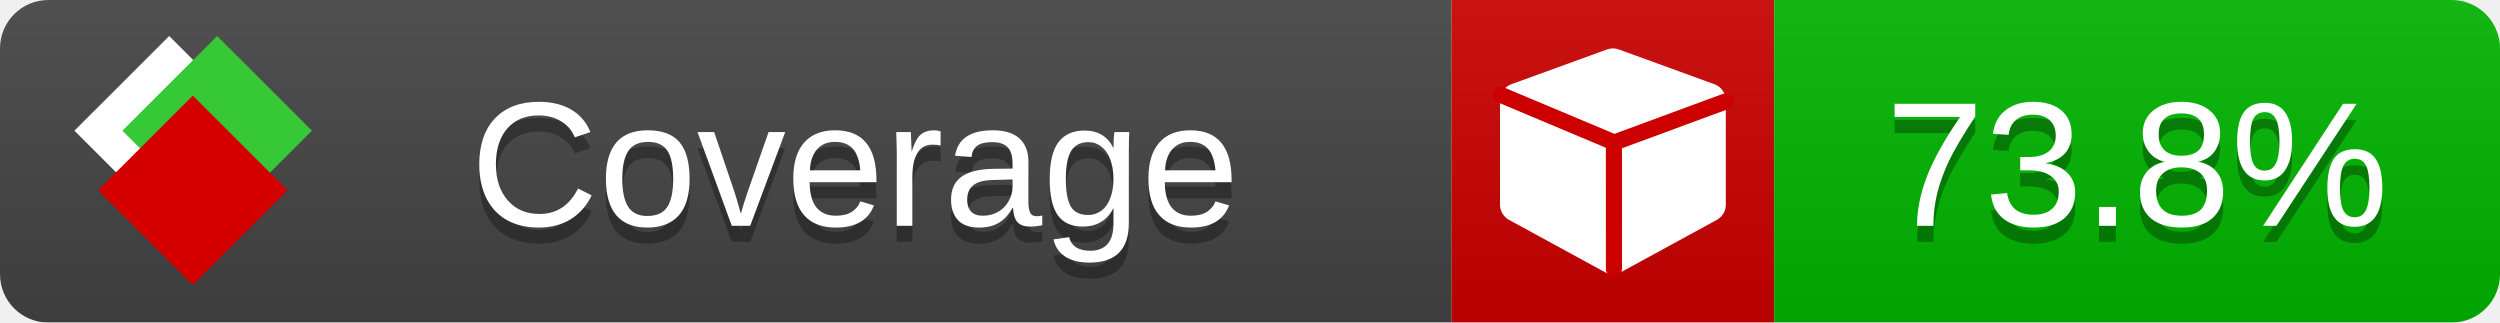
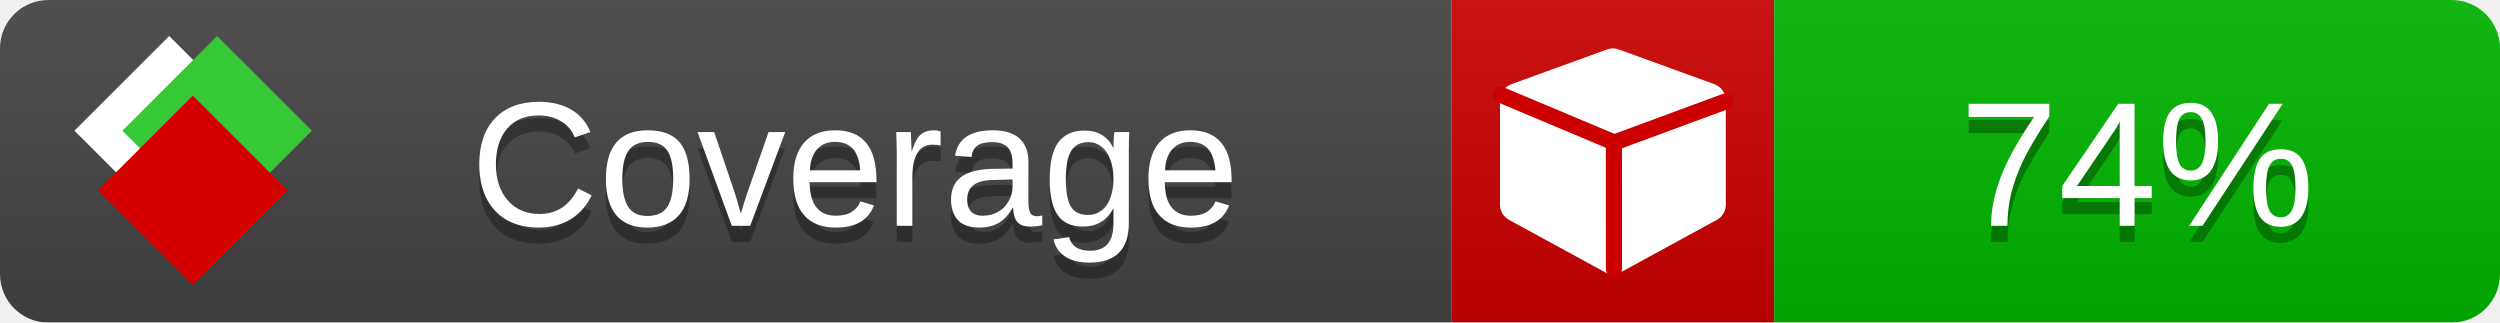
<svg xmlns="http://www.w3.org/2000/svg" xmlns:xlink="http://www.w3.org/1999/xlink" width="155" height="20">
  <style type="text/css">
          
            @keyframes fade1 {
                0% { visibility: visible; opacity: 1; }
               23% { visibility: visible; opacity: 1; }
               25% { visibility: hidden; opacity: 0; }
               48% { visibility: hidden; opacity: 0; }
               50% { visibility: hidden; opacity: 0; }
               73% { visibility: hidden; opacity: 0; }
               75% { visibility: hidden; opacity: 0; }
               98% { visibility: hidden; opacity: 0; }
              100% { visibility: visible; opacity: 1; }
            }
            @keyframes fade2 {
                0% { visibility: hidden; opacity: 0; }
               23% { visibility: hidden; opacity: 0; }
               25% { visibility: visible; opacity: 1; }
               48% { visibility: visible; opacity: 1; }
               50% { visibility: hidden; opacity: 0; }
               73% { visibility: hidden; opacity: 0; }
               75% { visibility: hidden; opacity: 0; }
               98% { visibility: hidden; opacity: 0; }
              100% { visibility: hidden; opacity: 0; }
            }
            @keyframes fade3 {
                0% { visibility: hidden; opacity: 0; }
               23% { visibility: hidden; opacity: 0; }
               25% { visibility: hidden; opacity: 0; }
               48% { visibility: hidden; opacity: 0; }
               50% { visibility: visible; opacity: 1; }
               73% { visibility: visible; opacity: 1; }
               75% { visibility: hidden; opacity: 0; }
               98% { visibility: hidden; opacity: 0; }
              100% { visibility: hidden; opacity: 0; }
            }
            @keyframes fade4 {
                0% { visibility: hidden; opacity: 0; }
               23% { visibility: hidden; opacity: 0; }
               25% { visibility: hidden; opacity: 0; }
               48% { visibility: hidden; opacity: 0; }
               50% { visibility: hidden; opacity: 0; }
               73% { visibility: hidden; opacity: 0; }
               75% { visibility: visible; opacity: 1; }
               98% { visibility: visible; opacity: 1; }
              100% { visibility: hidden; opacity: 0; }
            }
            .linecoverage {
                animation-duration: 15s;
                animation-name: fade1;
                animation-iteration-count: infinite;
            }
            .branchcoverage {
                animation-duration: 15s;
                animation-name: fade2;
                animation-iteration-count: infinite;
            }
            .methodcoverage {
                animation-duration: 15s;
                animation-name: fade3;
                animation-iteration-count: infinite;
            }
            .fullmethodcoverage {
                animation-duration: 15s;
                animation-name: fade4;
                animation-iteration-count: infinite;
            }
          
    </style>
  <defs>
    <linearGradient id="gradient" x2="0" y2="100%">
      <stop offset="0" stop-color="#bbb" stop-opacity=".1" />
      <stop offset="1" stop-opacity=".1" />
    </linearGradient>
    <linearGradient id="c">
      <stop offset="0" stop-color="#d40000" />
      <stop offset="1" stop-color="#ff2a2a" />
    </linearGradient>
    <linearGradient id="a">
      <stop offset="0" stop-color="#e0e0de" />
      <stop offset="1" stop-color="#fff" />
    </linearGradient>
    <linearGradient id="b">
      <stop offset="0" stop-color="#37c837" />
      <stop offset="1" stop-color="#217821" />
    </linearGradient>
    <linearGradient xlink:href="#a" id="e" x1="106.44" x2="69.96" y1="-11.96" y2="-46.84" gradientTransform="matrix(-.8426 -.00045 -.00045 -.8426 -94.27 -75.82)" gradientUnits="userSpaceOnUse" />
    <linearGradient xlink:href="#b" id="f" x1="56.19" x2="77.97" y1="-23.45" y2="10.62" gradientTransform="matrix(.8426 .00045 .00045 .8426 94.27 75.82)" gradientUnits="userSpaceOnUse" />
    <linearGradient xlink:href="#c" id="g" x1="79.98" x2="132.9" y1="10.79" y2="10.79" gradientTransform="matrix(.8426 .00045 .00045 .8426 94.27 75.82)" gradientUnits="userSpaceOnUse" />
    <mask id="mask">
      <rect width="155" height="20" rx="3" fill="#fff" />
    </mask>
    <g id="icon" transform="matrix(.04486 0 0 .04481 -.48 -.63)">
      <rect width="52.92" height="52.92" x="-109.72" y="-27.13" fill="url(#e)" transform="rotate(-135)" />
      <rect width="52.92" height="52.92" x="70.19" y="-39.18" fill="url(#f)" transform="rotate(45)" />
      <rect width="52.92" height="52.92" x="80.05" y="-15.74" fill="url(#g)" transform="rotate(45)" />
    </g>
  </defs>
  <g mask="url(#mask)">
    <rect x="0" y="0" width="90" height="20" fill="#444" />
    <rect x="90" y="0" width="20" height="20" fill="#c00" />
    <rect x="110" y="0" width="45" height="20" fill="#00B600" />
    <rect x="0" y="0" width="155" height="20" fill="url(#gradient)" />
  </g>
  <g>
    <path class="" fill="#fff" d="m 107,6.231 v 6.462 c 0,0.196 -0.051,0.379 -0.151,0.547 -0.101,0.168 -0.238,0.3 -0.412,0.395 l -5.923,3.231 c -0.157,0.09 -0.328,0.135 -0.513,0.135 -0.185,0 -0.356,-0.045 -0.513,-0.135 l -5.923,-3.231 C 93.39,13.539 93.252,13.407 93.151,13.239 93.05,13.071 93,12.889 93,12.692 v -6.462 c 0,-0.224 0.065,-0.429 0.194,-0.614 0.129,-0.185 0.3,-0.317 0.513,-0.395 l 5.923,-2.154 c 0.123,-0.045 0.247,-0.067 0.37,-0.067 0.123,0 0.247,0.022 0.37,0.067 l 5.923,2.154 c 0.213,0.079 0.384,0.21 0.513,0.395 0.129,0.185 0.194,0.39 0.194,0.614 z" />
    <path class="" style="fill:none;stroke:#cc0000;stroke-width:1;stroke-linecap:round;stroke-dasharray:none;stroke-opacity:1" d="m 100.064,16.677 -0.002,-7.833 6.906,-2.547" />
    <path class="" style="fill:none;stroke:#cc0000;stroke-width:1;stroke-linecap:round;stroke-dasharray:none;stroke-opacity:1" d="M 99.914,8.765 93.052,5.882" />
  </g>
  <g fill="#fff" text-anchor="middle" font-family="Verdana,Arial,Geneva,sans-serif" font-size="11">
    <a xlink:href="https://github.com/danielpalme/ReportGenerator" target="_top">
      <use xlink:href="#icon" transform="translate(3,1) scale(3.5)" />
    </a>
    <text x="53" y="15" fill="#010101" fill-opacity=".3">Coverage</text>
    <text x="53" y="14" fill="#fff">Coverage</text>
-     <text class="" x="132.5" y="15" fill="#010101" fill-opacity=".3">73.8%</text>
-     <text class="" x="132.5" y="14">73.8%</text>
+     <text class="" x="132.5" y="15" fill="#010101" fill-opacity=".3">74%</text>
+     <text class="" x="132.5" y="14">74%</text>
  </g>
  <g>
    <rect class="" x="90" y="0" width="65" height="20" fill-opacity="0" />
  </g>
</svg>
